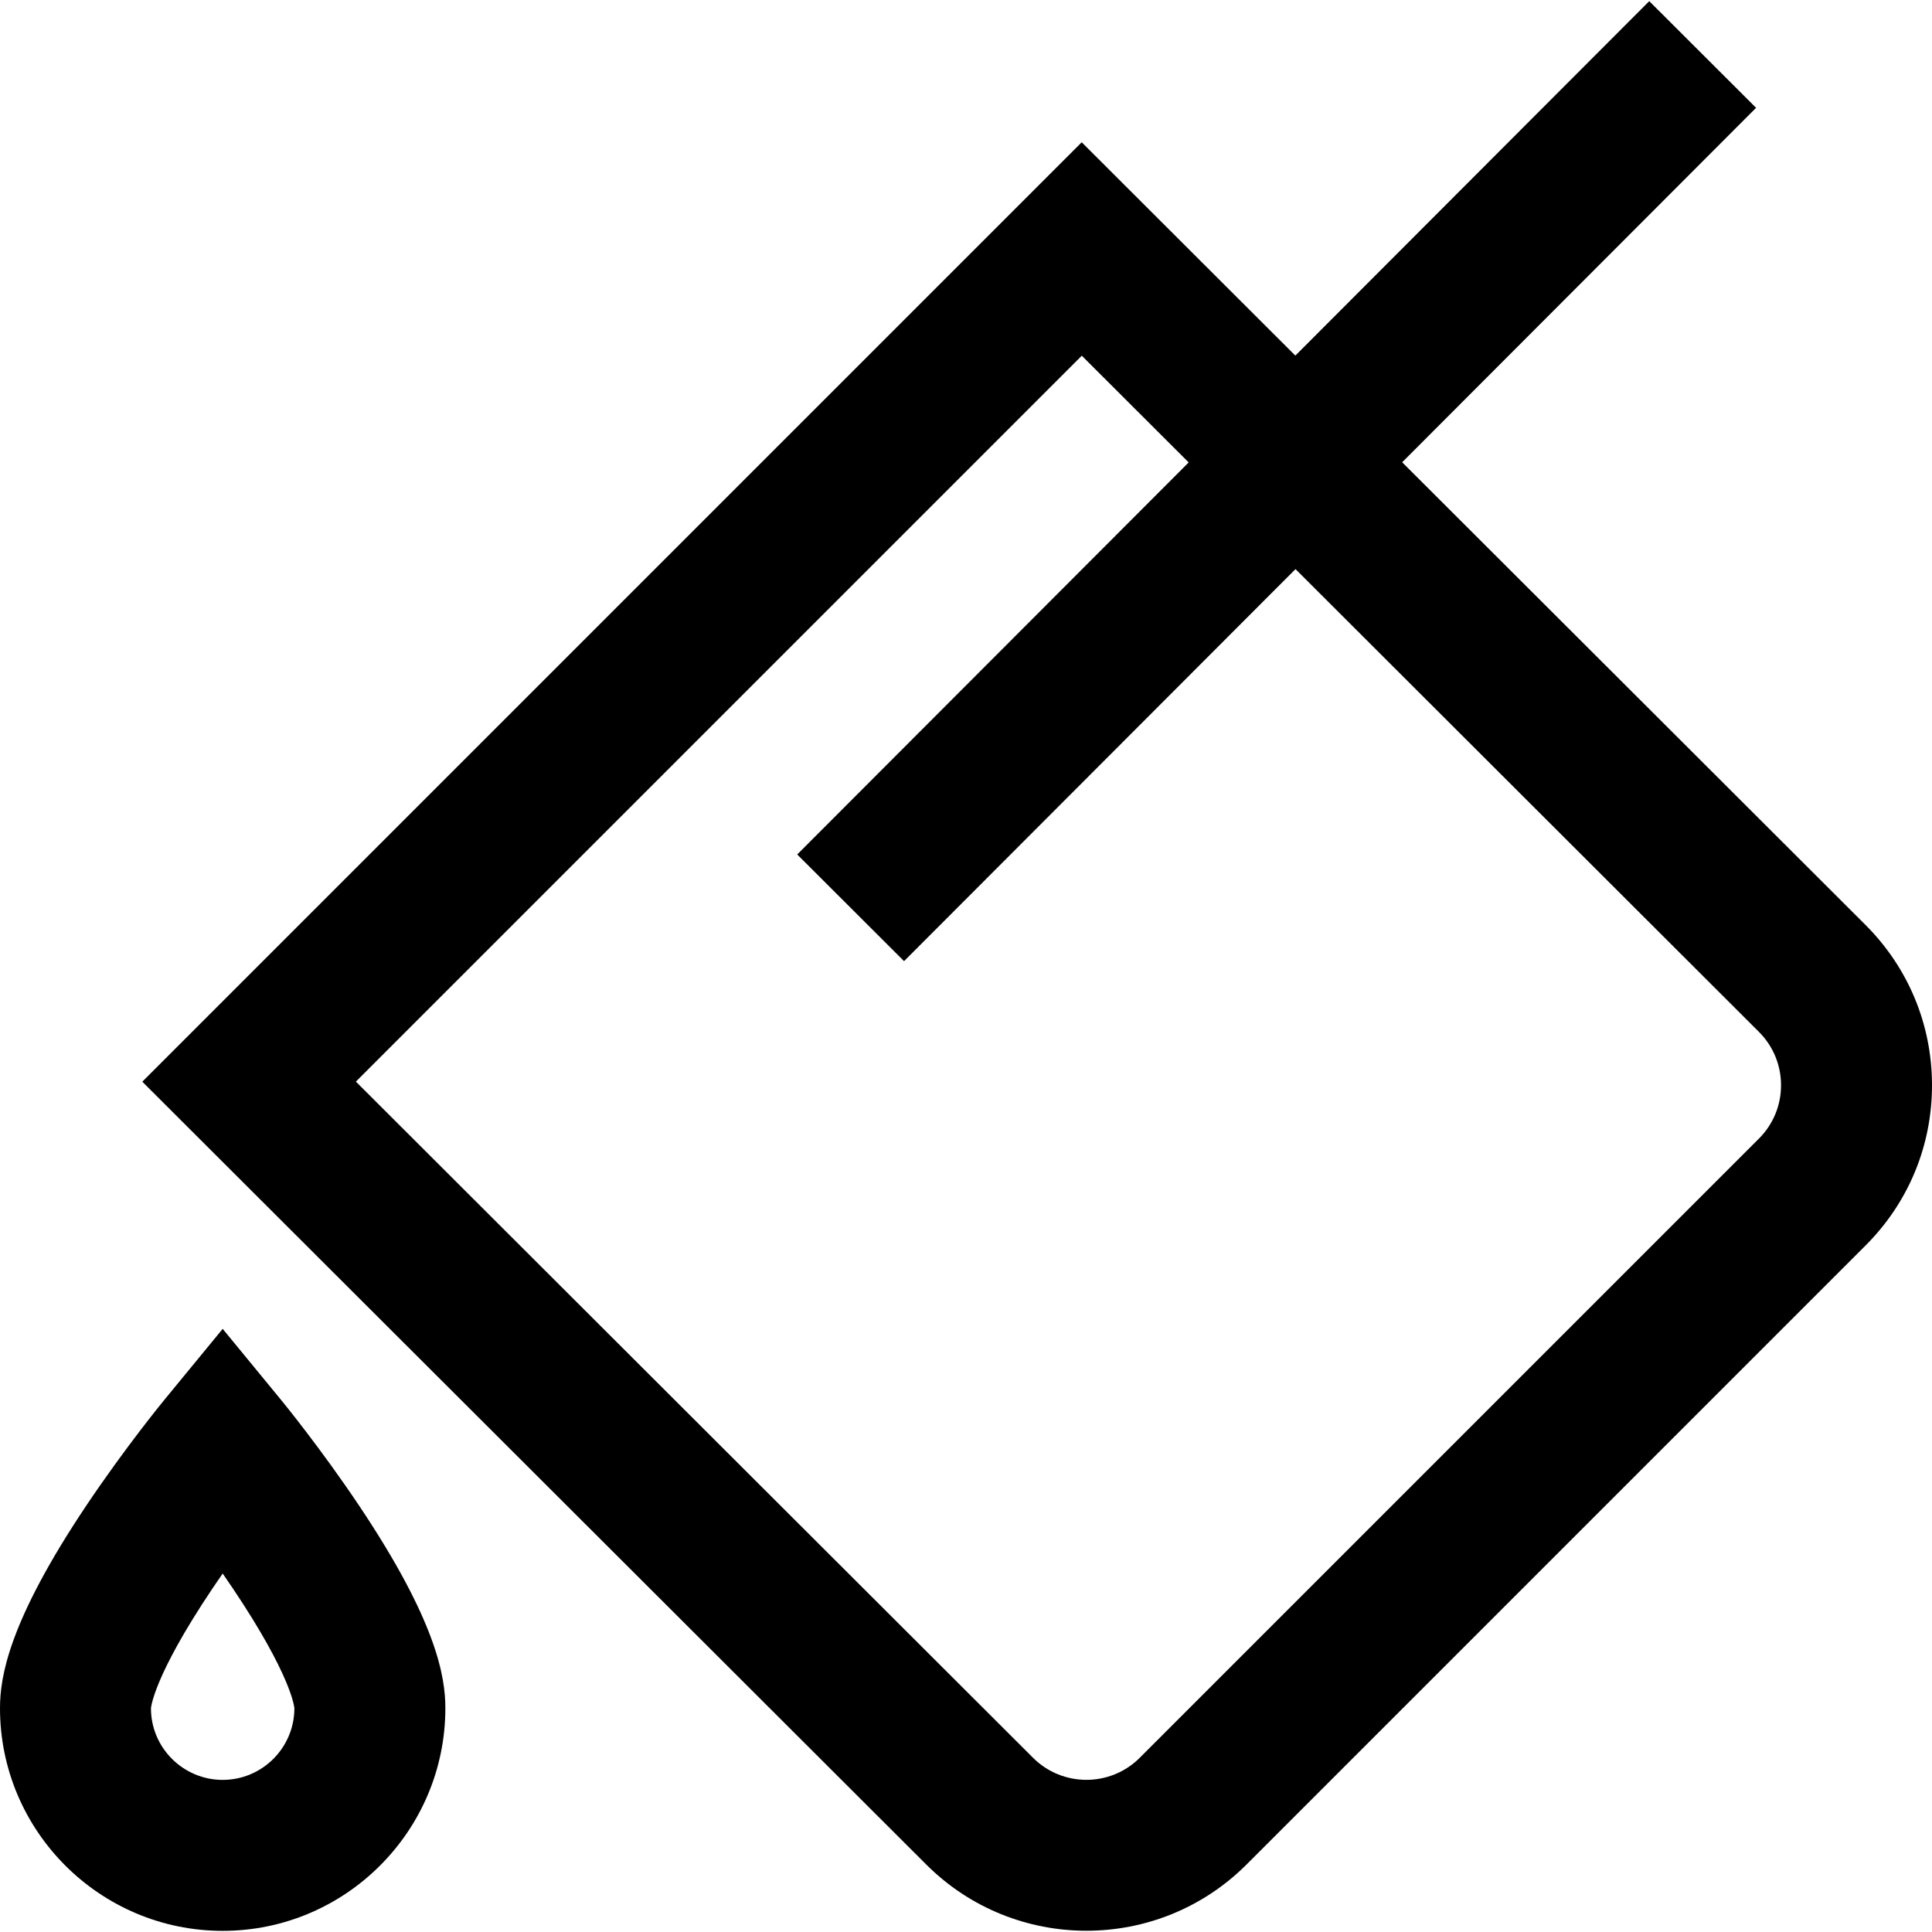
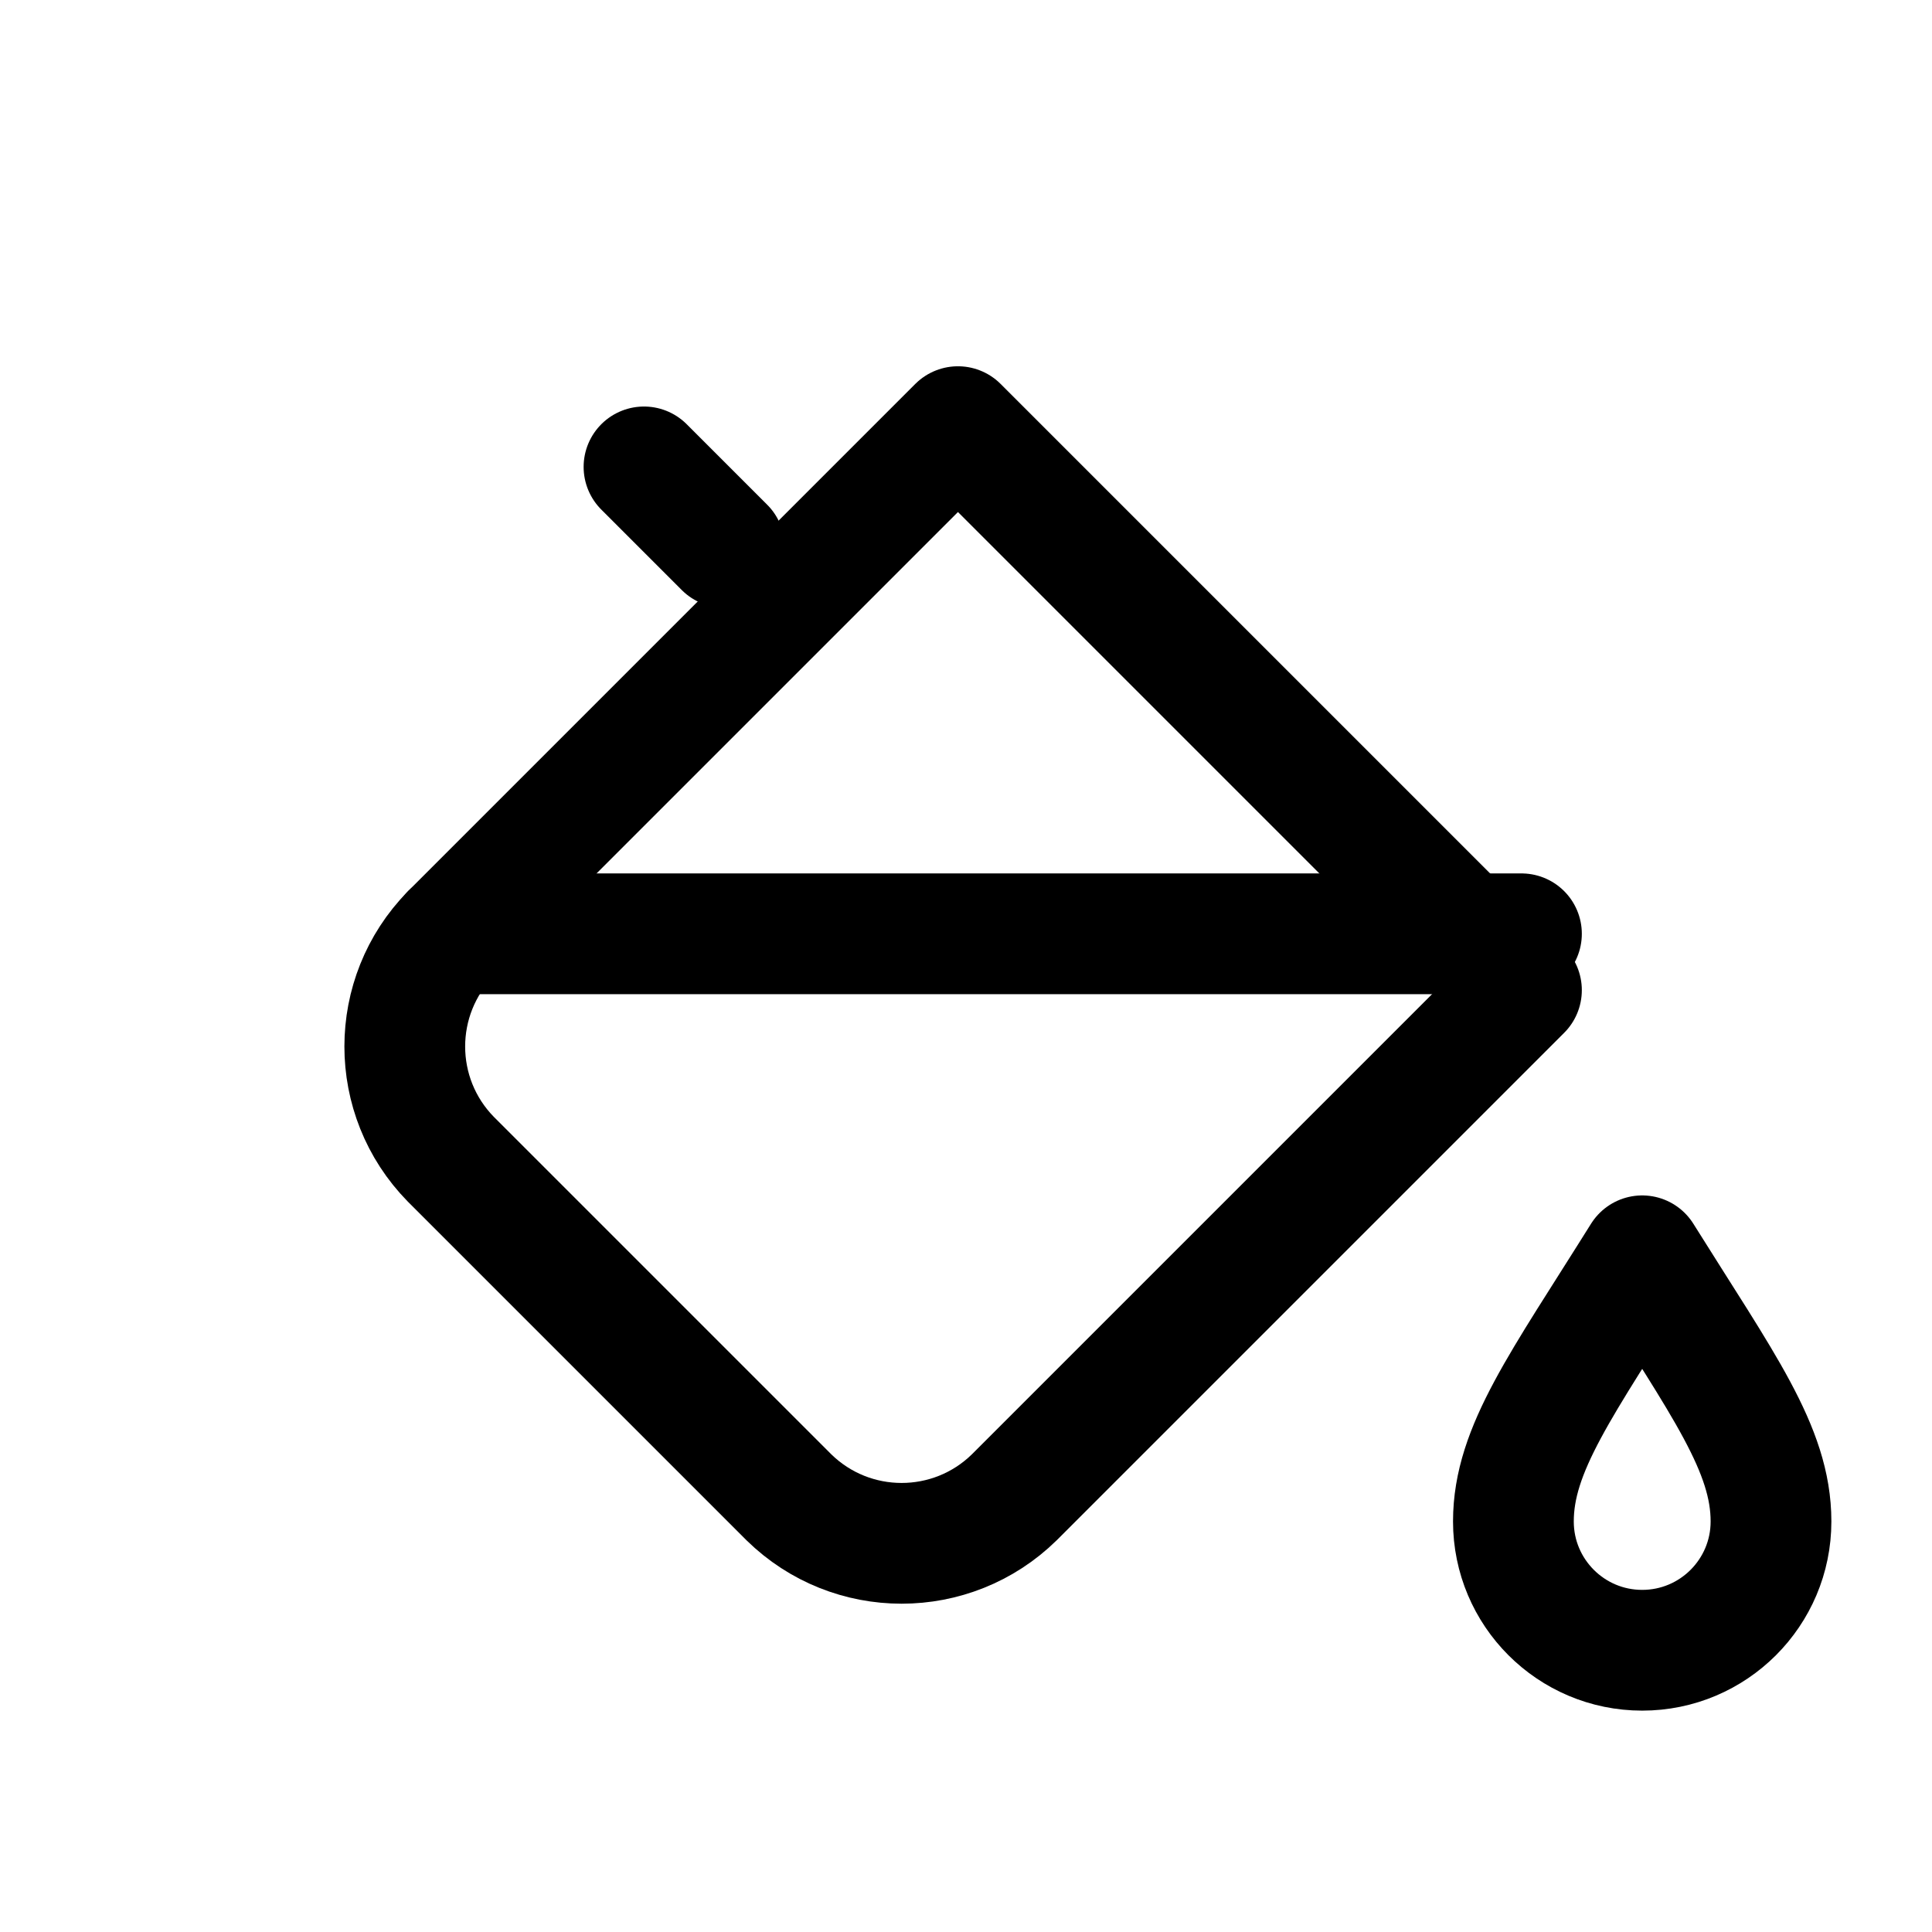
- <svg xmlns="http://www.w3.org/2000/svg" enable-background="new 0 0 512 512" viewBox="0 0 512 512">
-   <path d="m494.412 245.154-122.822-122.647 93.792-93.934-28.312-28.269-93.79 93.933-56.613-56.532-248.953 248.954 207.754 207.459c11.699 11.699 27.069 17.549 42.436 17.549s30.735-5.849 42.436-17.549l164.082-164.082c11.389-11.388 17.632-26.53 17.578-42.635-.054-15.955-6.296-30.955-17.588-42.247zm-28.281 56.591-164.083 164.083c-7.799 7.8-20.489 7.8-28.3-.01l-179.434-179.18 192.373-192.372 28.324 28.283-103.739 103.896 28.312 28.269 103.738-103.894 122.811 122.636c3.761 3.761 5.842 8.761 5.859 14.079.017 5.367-2.064 10.413-5.861 14.21z" />
-   <path d="m95.137 398.966c-10.179-15.198-20.245-27.482-20.669-27.997l-15.455-18.808-15.455 18.808c-.424.516-10.49 12.799-20.669 27.997-20.517 30.63-22.889 45.327-22.889 53.718 0 32.54 26.474 59.012 59.012 59.012 32.539 0 59.012-26.473 59.012-59.012.001-8.391-2.372-23.088-22.887-53.718zm-36.125 72.722c-10.479 0-19.004-8.525-19.005-18.956.004-.08.526-8.271 16.291-31.757.907-1.35 1.813-2.678 2.714-3.972.899 1.294 1.806 2.622 2.714 3.972 15.491 23.079 16.265 31.388 16.29 31.745-.02 10.462-8.536 18.968-19.004 18.968z" />
+ <svg xmlns="http://www.w3.org/2000/svg" fill="none" height="24" stroke="#000" stroke-linecap="round" stroke-linejoin="round" stroke-width="1.5" viewBox="0 0 24 24" width="24">
+   <path d="m5.6 11.6 6.3-6.3 7 7-6.3 6.3a2 2 0 0 1 -2.8 0l-4.2-4.2a2 2 0 0 1 0-2.8z" />
+   <path d="m5.6 11.6h13.3" />
+   <path d="m9 6.8-1-1" />
+   <path d="m20.4 15.6c1 1.6 1.6 2.4 1.6 3.3a1.6 1.6 0 0 1 -3.2 0c0-.9.6-1.7 1.6-3.3z" />
</svg>
